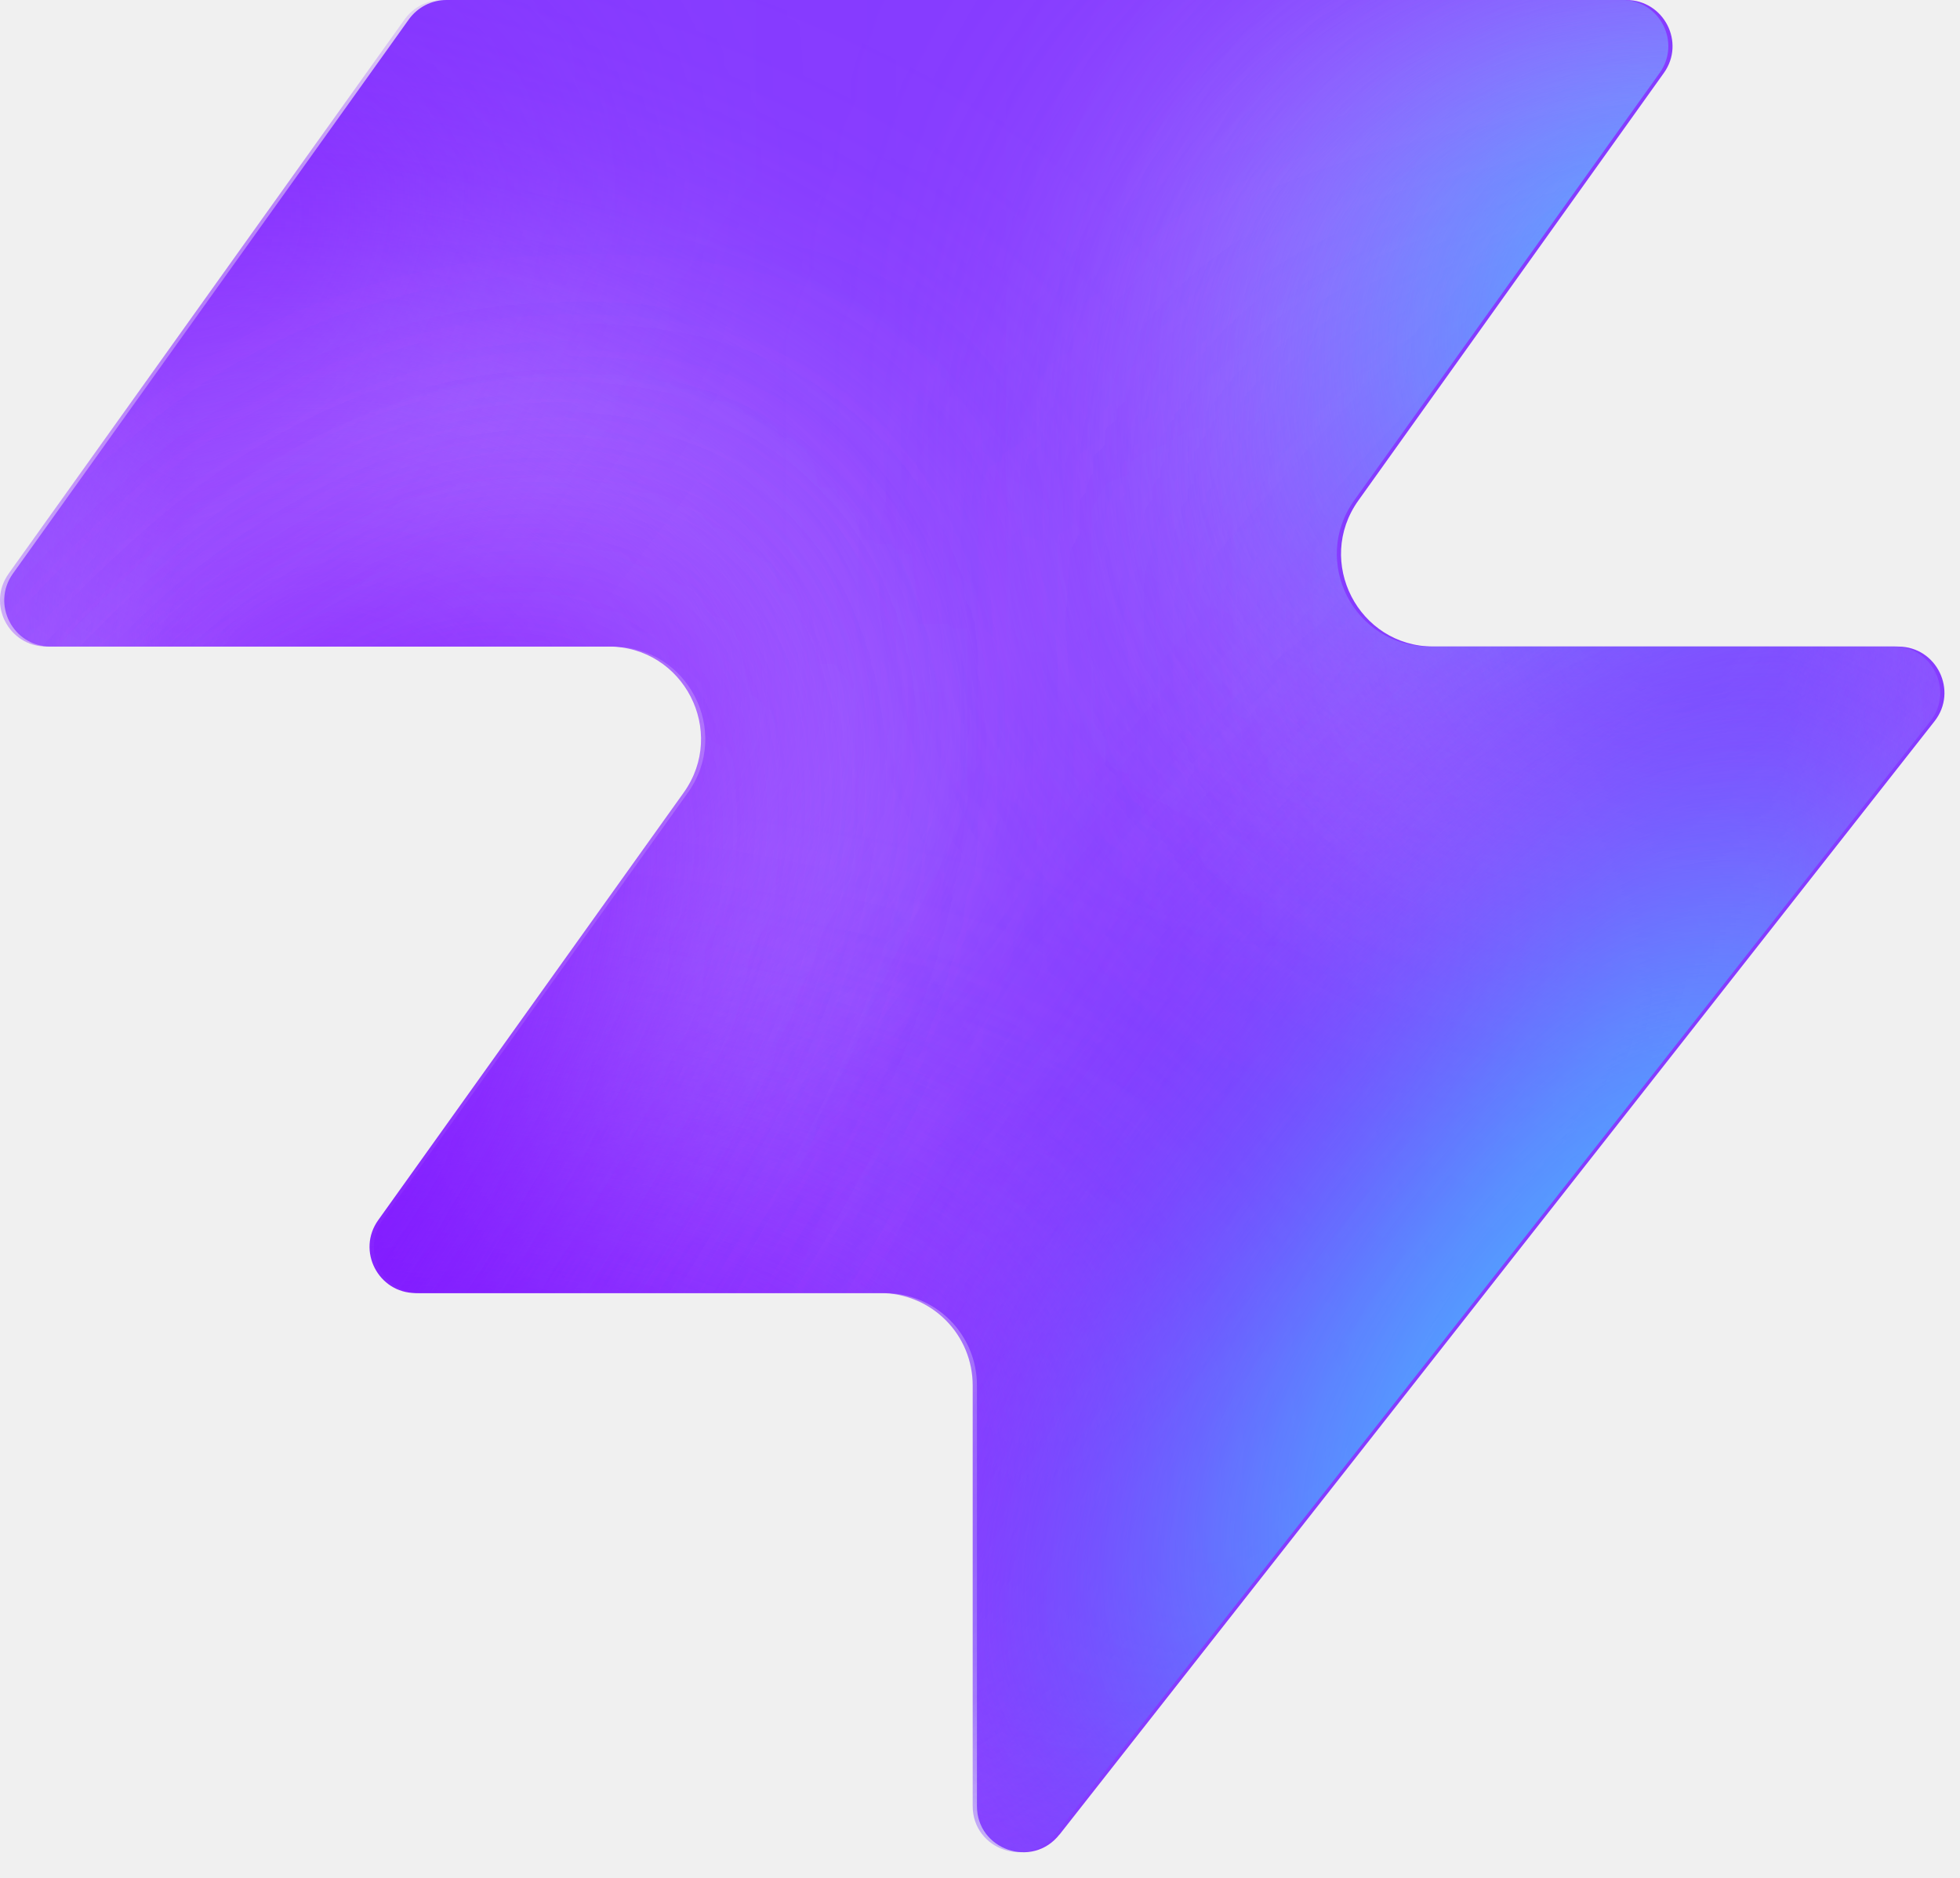
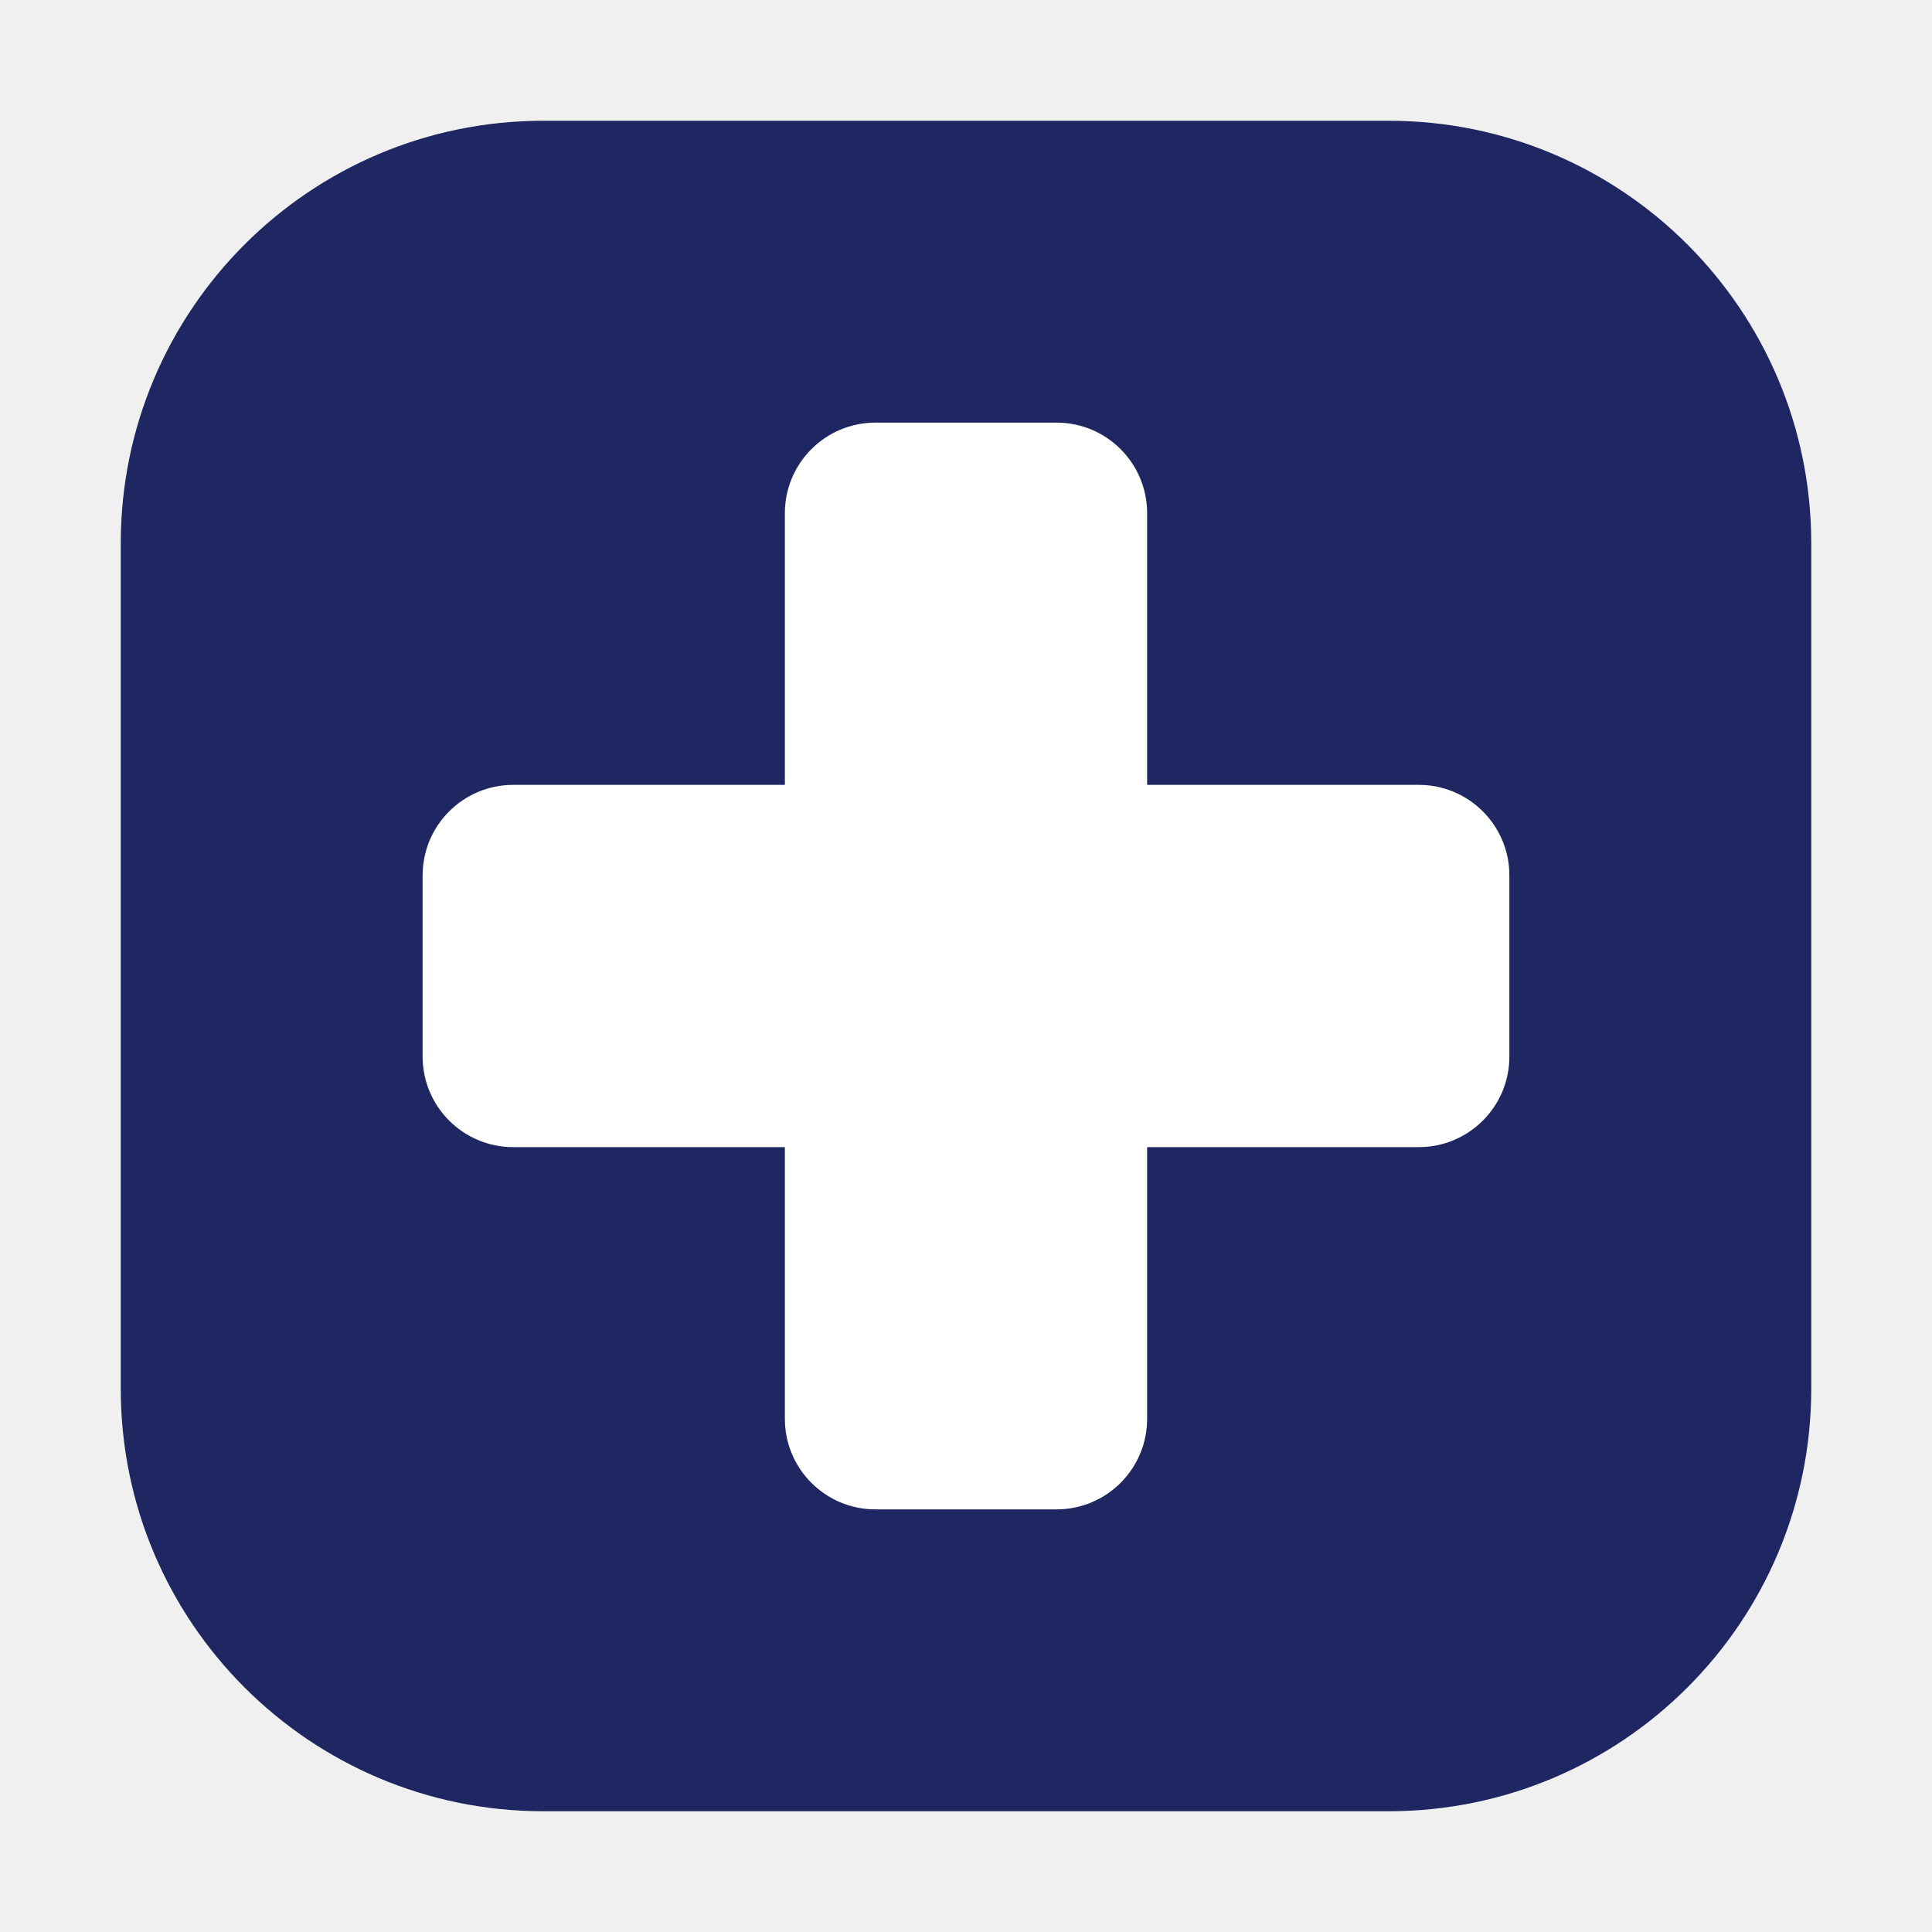
- <svg xmlns="http://www.w3.org/2000/svg" width="48" height="46" fill="none" viewBox="0 0 48 46">
-   <path fill="#863bff" d="M25.946 44.938c-.664.845-2.021.375-2.021-.698V33.937a2.26 2.26 0 0 0-2.262-2.262H10.287c-.92 0-1.456-1.04-.92-1.788l7.48-10.471c1.07-1.497 0-3.578-1.842-3.578H1.237c-.92 0-1.456-1.04-.92-1.788L10.013.474c.214-.297.556-.474.92-.474h28.894c.92 0 1.456 1.04.92 1.788l-7.48 10.471c-1.07 1.498 0 3.579 1.842 3.579h11.377c.943 0 1.473 1.088.89 1.83L25.947 44.94z" style="fill:#863bff;fill:color(display-p3 .525 .23 1);fill-opacity:1" />
-   <mask id="a" width="48" height="46" x="0" y="0" maskUnits="userSpaceOnUse" style="mask-type:alpha">
-     <path fill="#000" d="M25.842 44.938c-.664.844-2.021.375-2.021-.698V33.937a2.26 2.26 0 0 0-2.262-2.262H10.183c-.92 0-1.456-1.04-.92-1.788l7.48-10.471c1.07-1.498 0-3.579-1.842-3.579H1.133c-.92 0-1.456-1.04-.92-1.787L9.91.473c.214-.297.556-.474.92-.474h28.894c.92 0 1.456 1.04.92 1.788l-7.48 10.471c-1.07 1.498 0 3.578 1.842 3.578h11.377c.943 0 1.473 1.088.89 1.832L25.843 44.94z" style="fill:#000;fill-opacity:1" />
-   </mask>
-   <g mask="url(#a)">
-     <g filter="url(#b)">
-       <ellipse cx="5.508" cy="14.704" fill="#ede6ff" rx="5.508" ry="14.704" style="fill:#ede6ff;fill:color(display-p3 .927 .903 1);fill-opacity:1" transform="matrix(.00324 1 1 -.00324 -4.47 31.516)" />
-     </g>
-     <g filter="url(#c)">
-       <ellipse cx="10.399" cy="29.851" fill="#ede6ff" rx="10.399" ry="29.851" style="fill:#ede6ff;fill:color(display-p3 .927 .903 1);fill-opacity:1" transform="matrix(.00324 1 1 -.00324 -39.328 7.883)" />
-     </g>
-     <g filter="url(#d)">
-       <ellipse cx="5.508" cy="30.487" fill="#7e14ff" rx="5.508" ry="30.487" style="fill:#7e14ff;fill:color(display-p3 .492 .077 1);fill-opacity:1" transform="rotate(89.814 -25.913 -14.639)scale(1 -1)" />
-     </g>
-     <g filter="url(#e)">
-       <ellipse cx="5.508" cy="30.599" fill="#7e14ff" rx="5.508" ry="30.599" style="fill:#7e14ff;fill:color(display-p3 .492 .077 1);fill-opacity:1" transform="rotate(89.814 -32.644 -3.334)scale(1 -1)" />
-     </g>
-     <g filter="url(#f)">
-       <ellipse cx="5.508" cy="30.599" fill="#7e14ff" rx="5.508" ry="30.599" style="fill:#7e14ff;fill:color(display-p3 .492 .077 1);fill-opacity:1" transform="matrix(.00324 1 1 -.00324 -34.34 30.47)" />
-     </g>
-     <g filter="url(#g)">
-       <ellipse cx="14.072" cy="22.078" fill="#ede6ff" rx="14.072" ry="22.078" style="fill:#ede6ff;fill:color(display-p3 .927 .903 1);fill-opacity:1" transform="rotate(93.35 24.506 48.493)scale(-1 1)" />
-     </g>
-     <g filter="url(#h)">
-       <ellipse cx="3.47" cy="21.501" fill="#7e14ff" rx="3.47" ry="21.501" style="fill:#7e14ff;fill:color(display-p3 .492 .077 1);fill-opacity:1" transform="rotate(89.009 28.708 47.59)scale(-1 1)" />
-     </g>
-     <g filter="url(#i)">
-       <ellipse cx="3.47" cy="21.501" fill="#7e14ff" rx="3.47" ry="21.501" style="fill:#7e14ff;fill:color(display-p3 .492 .077 1);fill-opacity:1" transform="rotate(89.009 28.708 47.59)scale(-1 1)" />
-     </g>
-     <g filter="url(#j)">
-       <ellipse cx=".387" cy="8.972" fill="#7e14ff" rx="4.407" ry="29.108" style="fill:#7e14ff;fill:color(display-p3 .492 .077 1);fill-opacity:1" transform="rotate(39.51 .387 8.972)" />
-     </g>
-     <g filter="url(#k)">
-       <ellipse cx="47.523" cy="-6.092" fill="#7e14ff" rx="4.407" ry="29.108" style="fill:#7e14ff;fill:color(display-p3 .492 .077 1);fill-opacity:1" transform="rotate(37.892 47.523 -6.092)" />
-     </g>
-     <g filter="url(#l)">
-       <ellipse cx="41.412" cy="6.333" fill="#47bfff" rx="5.971" ry="9.665" style="fill:#47bfff;fill:color(display-p3 .28 .748 1);fill-opacity:1" transform="rotate(37.892 41.412 6.333)" />
-     </g>
-     <g filter="url(#m)">
-       <ellipse cx="-1.879" cy="38.332" fill="#7e14ff" rx="4.407" ry="29.108" style="fill:#7e14ff;fill:color(display-p3 .492 .077 1);fill-opacity:1" transform="rotate(37.892 -1.88 38.332)" />
-     </g>
-     <g filter="url(#n)">
-       <ellipse cx="-1.879" cy="38.332" fill="#7e14ff" rx="4.407" ry="29.108" style="fill:#7e14ff;fill:color(display-p3 .492 .077 1);fill-opacity:1" transform="rotate(37.892 -1.88 38.332)" />
-     </g>
-     <g filter="url(#o)">
-       <ellipse cx="35.651" cy="29.907" fill="#7e14ff" rx="4.407" ry="29.108" style="fill:#7e14ff;fill:color(display-p3 .492 .077 1);fill-opacity:1" transform="rotate(37.892 35.651 29.907)" />
-     </g>
-     <g filter="url(#p)">
-       <ellipse cx="38.418" cy="32.4" fill="#47bfff" rx="5.971" ry="15.297" style="fill:#47bfff;fill:color(display-p3 .28 .748 1);fill-opacity:1" transform="rotate(37.892 38.418 32.4)" />
-     </g>
-   </g>
-   <defs>
-     <filter id="b" width="60.045" height="41.654" x="-19.77" y="16.149" color-interpolation-filters="sRGB" filterUnits="userSpaceOnUse">
-       <feFlood flood-opacity="0" result="BackgroundImageFix" />
-       <feBlend in="SourceGraphic" in2="BackgroundImageFix" result="shape" />
-       <feGaussianBlur result="effect1_foregroundBlur_2002_17158" stdDeviation="7.659" />
-     </filter>
-     <filter id="c" width="90.34" height="51.437" x="-54.613" y="-7.533" color-interpolation-filters="sRGB" filterUnits="userSpaceOnUse">
-       <feFlood flood-opacity="0" result="BackgroundImageFix" />
-       <feBlend in="SourceGraphic" in2="BackgroundImageFix" result="shape" />
-       <feGaussianBlur result="effect1_foregroundBlur_2002_17158" stdDeviation="7.659" />
-     </filter>
-     <filter id="d" width="79.355" height="29.4" x="-49.64" y="2.03" color-interpolation-filters="sRGB" filterUnits="userSpaceOnUse">
-       <feFlood flood-opacity="0" result="BackgroundImageFix" />
-       <feBlend in="SourceGraphic" in2="BackgroundImageFix" result="shape" />
-       <feGaussianBlur result="effect1_foregroundBlur_2002_17158" stdDeviation="4.596" />
-     </filter>
-     <filter id="e" width="79.579" height="29.4" x="-45.045" y="20.029" color-interpolation-filters="sRGB" filterUnits="userSpaceOnUse">
-       <feFlood flood-opacity="0" result="BackgroundImageFix" />
-       <feBlend in="SourceGraphic" in2="BackgroundImageFix" result="shape" />
-       <feGaussianBlur result="effect1_foregroundBlur_2002_17158" stdDeviation="4.596" />
-     </filter>
-     <filter id="f" width="79.579" height="29.4" x="-43.513" y="21.178" color-interpolation-filters="sRGB" filterUnits="userSpaceOnUse">
-       <feFlood flood-opacity="0" result="BackgroundImageFix" />
-       <feBlend in="SourceGraphic" in2="BackgroundImageFix" result="shape" />
-       <feGaussianBlur result="effect1_foregroundBlur_2002_17158" stdDeviation="4.596" />
-     </filter>
-     <filter id="g" width="74.749" height="58.852" x="15.756" y="-17.901" color-interpolation-filters="sRGB" filterUnits="userSpaceOnUse">
-       <feFlood flood-opacity="0" result="BackgroundImageFix" />
-       <feBlend in="SourceGraphic" in2="BackgroundImageFix" result="shape" />
-       <feGaussianBlur result="effect1_foregroundBlur_2002_17158" stdDeviation="7.659" />
-     </filter>
-     <filter id="h" width="61.377" height="25.362" x="23.548" y="2.284" color-interpolation-filters="sRGB" filterUnits="userSpaceOnUse">
-       <feFlood flood-opacity="0" result="BackgroundImageFix" />
-       <feBlend in="SourceGraphic" in2="BackgroundImageFix" result="shape" />
-       <feGaussianBlur result="effect1_foregroundBlur_2002_17158" stdDeviation="4.596" />
-     </filter>
-     <filter id="i" width="61.377" height="25.362" x="23.548" y="2.284" color-interpolation-filters="sRGB" filterUnits="userSpaceOnUse">
-       <feFlood flood-opacity="0" result="BackgroundImageFix" />
-       <feBlend in="SourceGraphic" in2="BackgroundImageFix" result="shape" />
-       <feGaussianBlur result="effect1_foregroundBlur_2002_17158" stdDeviation="4.596" />
-     </filter>
-     <filter id="j" width="56.045" height="63.649" x="-27.636" y="-22.853" color-interpolation-filters="sRGB" filterUnits="userSpaceOnUse">
-       <feFlood flood-opacity="0" result="BackgroundImageFix" />
-       <feBlend in="SourceGraphic" in2="BackgroundImageFix" result="shape" />
-       <feGaussianBlur result="effect1_foregroundBlur_2002_17158" stdDeviation="4.596" />
-     </filter>
-     <filter id="k" width="54.814" height="64.646" x="20.116" y="-38.415" color-interpolation-filters="sRGB" filterUnits="userSpaceOnUse">
-       <feFlood flood-opacity="0" result="BackgroundImageFix" />
-       <feBlend in="SourceGraphic" in2="BackgroundImageFix" result="shape" />
-       <feGaussianBlur result="effect1_foregroundBlur_2002_17158" stdDeviation="4.596" />
-     </filter>
-     <filter id="l" width="33.541" height="35.313" x="24.641" y="-11.323" color-interpolation-filters="sRGB" filterUnits="userSpaceOnUse">
-       <feFlood flood-opacity="0" result="BackgroundImageFix" />
-       <feBlend in="SourceGraphic" in2="BackgroundImageFix" result="shape" />
-       <feGaussianBlur result="effect1_foregroundBlur_2002_17158" stdDeviation="4.596" />
-     </filter>
-     <filter id="m" width="54.814" height="64.646" x="-29.286" y="6.009" color-interpolation-filters="sRGB" filterUnits="userSpaceOnUse">
-       <feFlood flood-opacity="0" result="BackgroundImageFix" />
-       <feBlend in="SourceGraphic" in2="BackgroundImageFix" result="shape" />
-       <feGaussianBlur result="effect1_foregroundBlur_2002_17158" stdDeviation="4.596" />
-     </filter>
-     <filter id="n" width="54.814" height="64.646" x="-29.286" y="6.009" color-interpolation-filters="sRGB" filterUnits="userSpaceOnUse">
-       <feFlood flood-opacity="0" result="BackgroundImageFix" />
-       <feBlend in="SourceGraphic" in2="BackgroundImageFix" result="shape" />
-       <feGaussianBlur result="effect1_foregroundBlur_2002_17158" stdDeviation="4.596" />
-     </filter>
-     <filter id="o" width="54.814" height="64.646" x="8.244" y="-2.416" color-interpolation-filters="sRGB" filterUnits="userSpaceOnUse">
-       <feFlood flood-opacity="0" result="BackgroundImageFix" />
-       <feBlend in="SourceGraphic" in2="BackgroundImageFix" result="shape" />
-       <feGaussianBlur result="effect1_foregroundBlur_2002_17158" stdDeviation="4.596" />
-     </filter>
-     <filter id="p" width="39.409" height="43.623" x="18.713" y="10.588" color-interpolation-filters="sRGB" filterUnits="userSpaceOnUse">
-       <feFlood flood-opacity="0" result="BackgroundImageFix" />
-       <feBlend in="SourceGraphic" in2="BackgroundImageFix" result="shape" />
-       <feGaussianBlur result="effect1_foregroundBlur_2002_17158" stdDeviation="4.596" />
-     </filter>
-   </defs>
+ <svg xmlns="http://www.w3.org/2000/svg" viewBox="0 0 64 64" width="64" height="64">
+   <rect x="4" y="4" width="56" height="56" rx="14" ry="14" fill="#1E2761" />
+   <rect x="26" y="14" width="12" height="36" rx="3" ry="3" fill="#FFFFFF" />
+   <rect x="14" y="26" width="36" height="12" rx="3" ry="3" fill="#FFFFFF" />
</svg>
